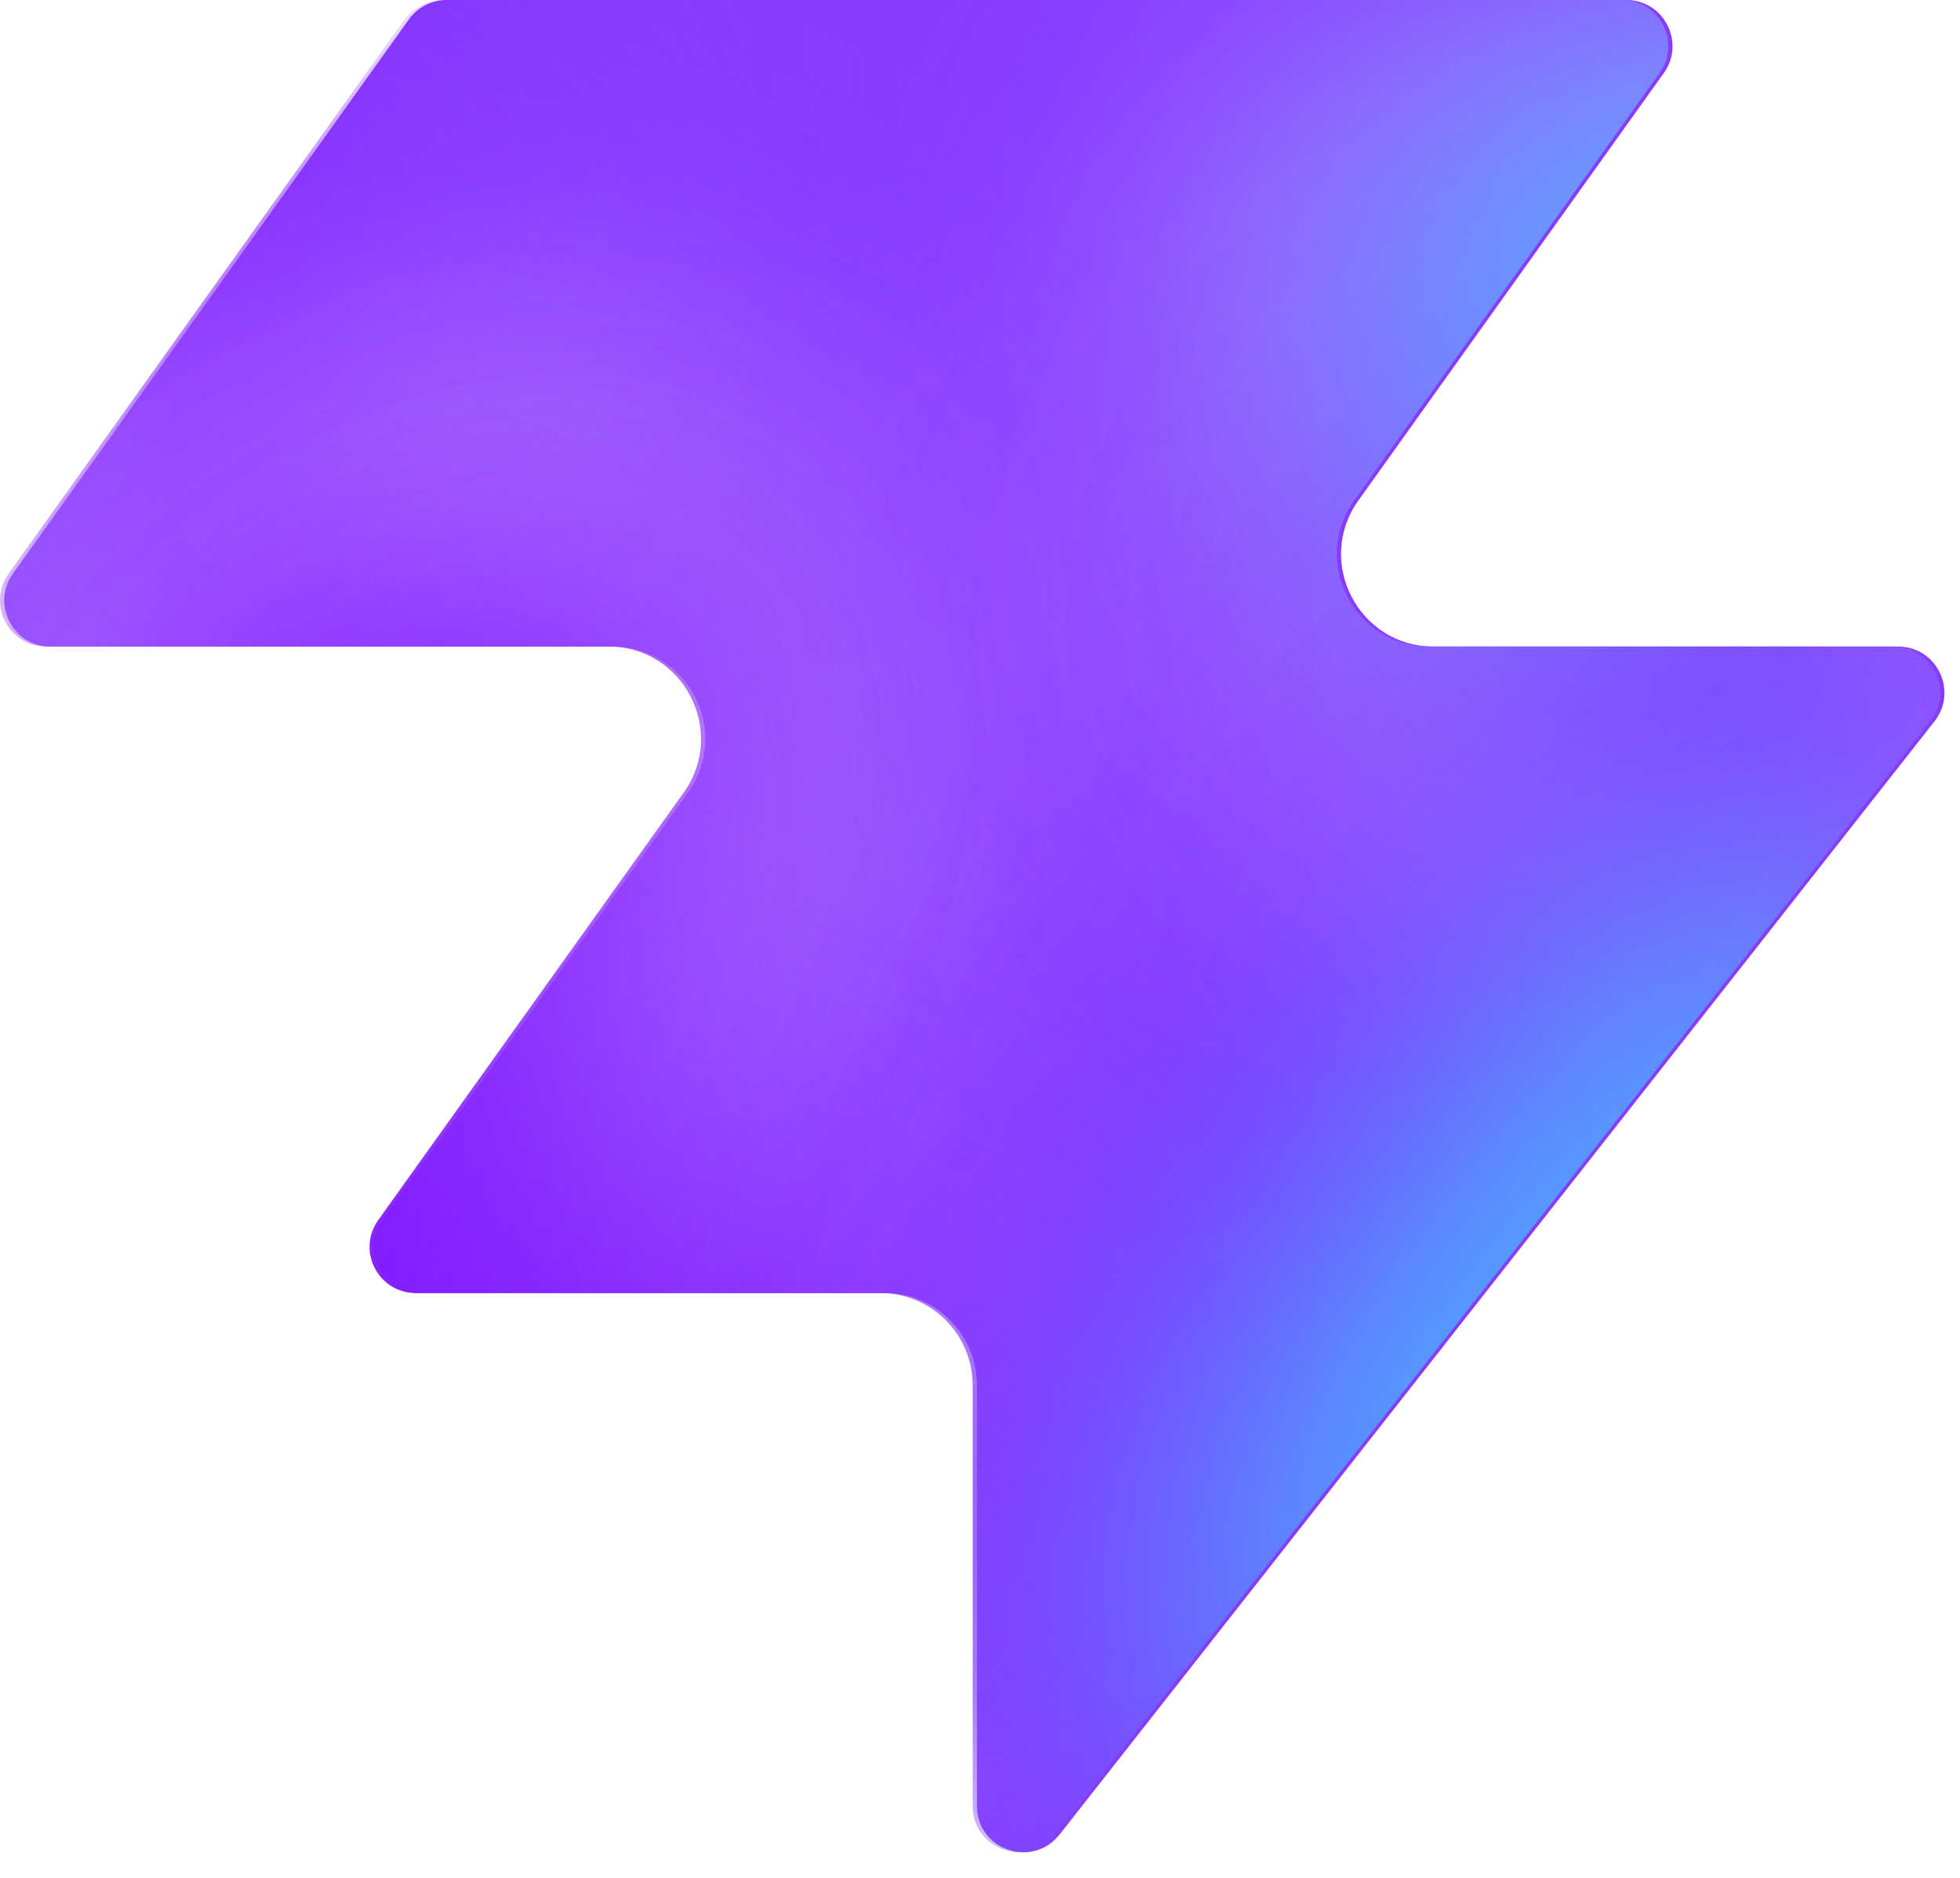
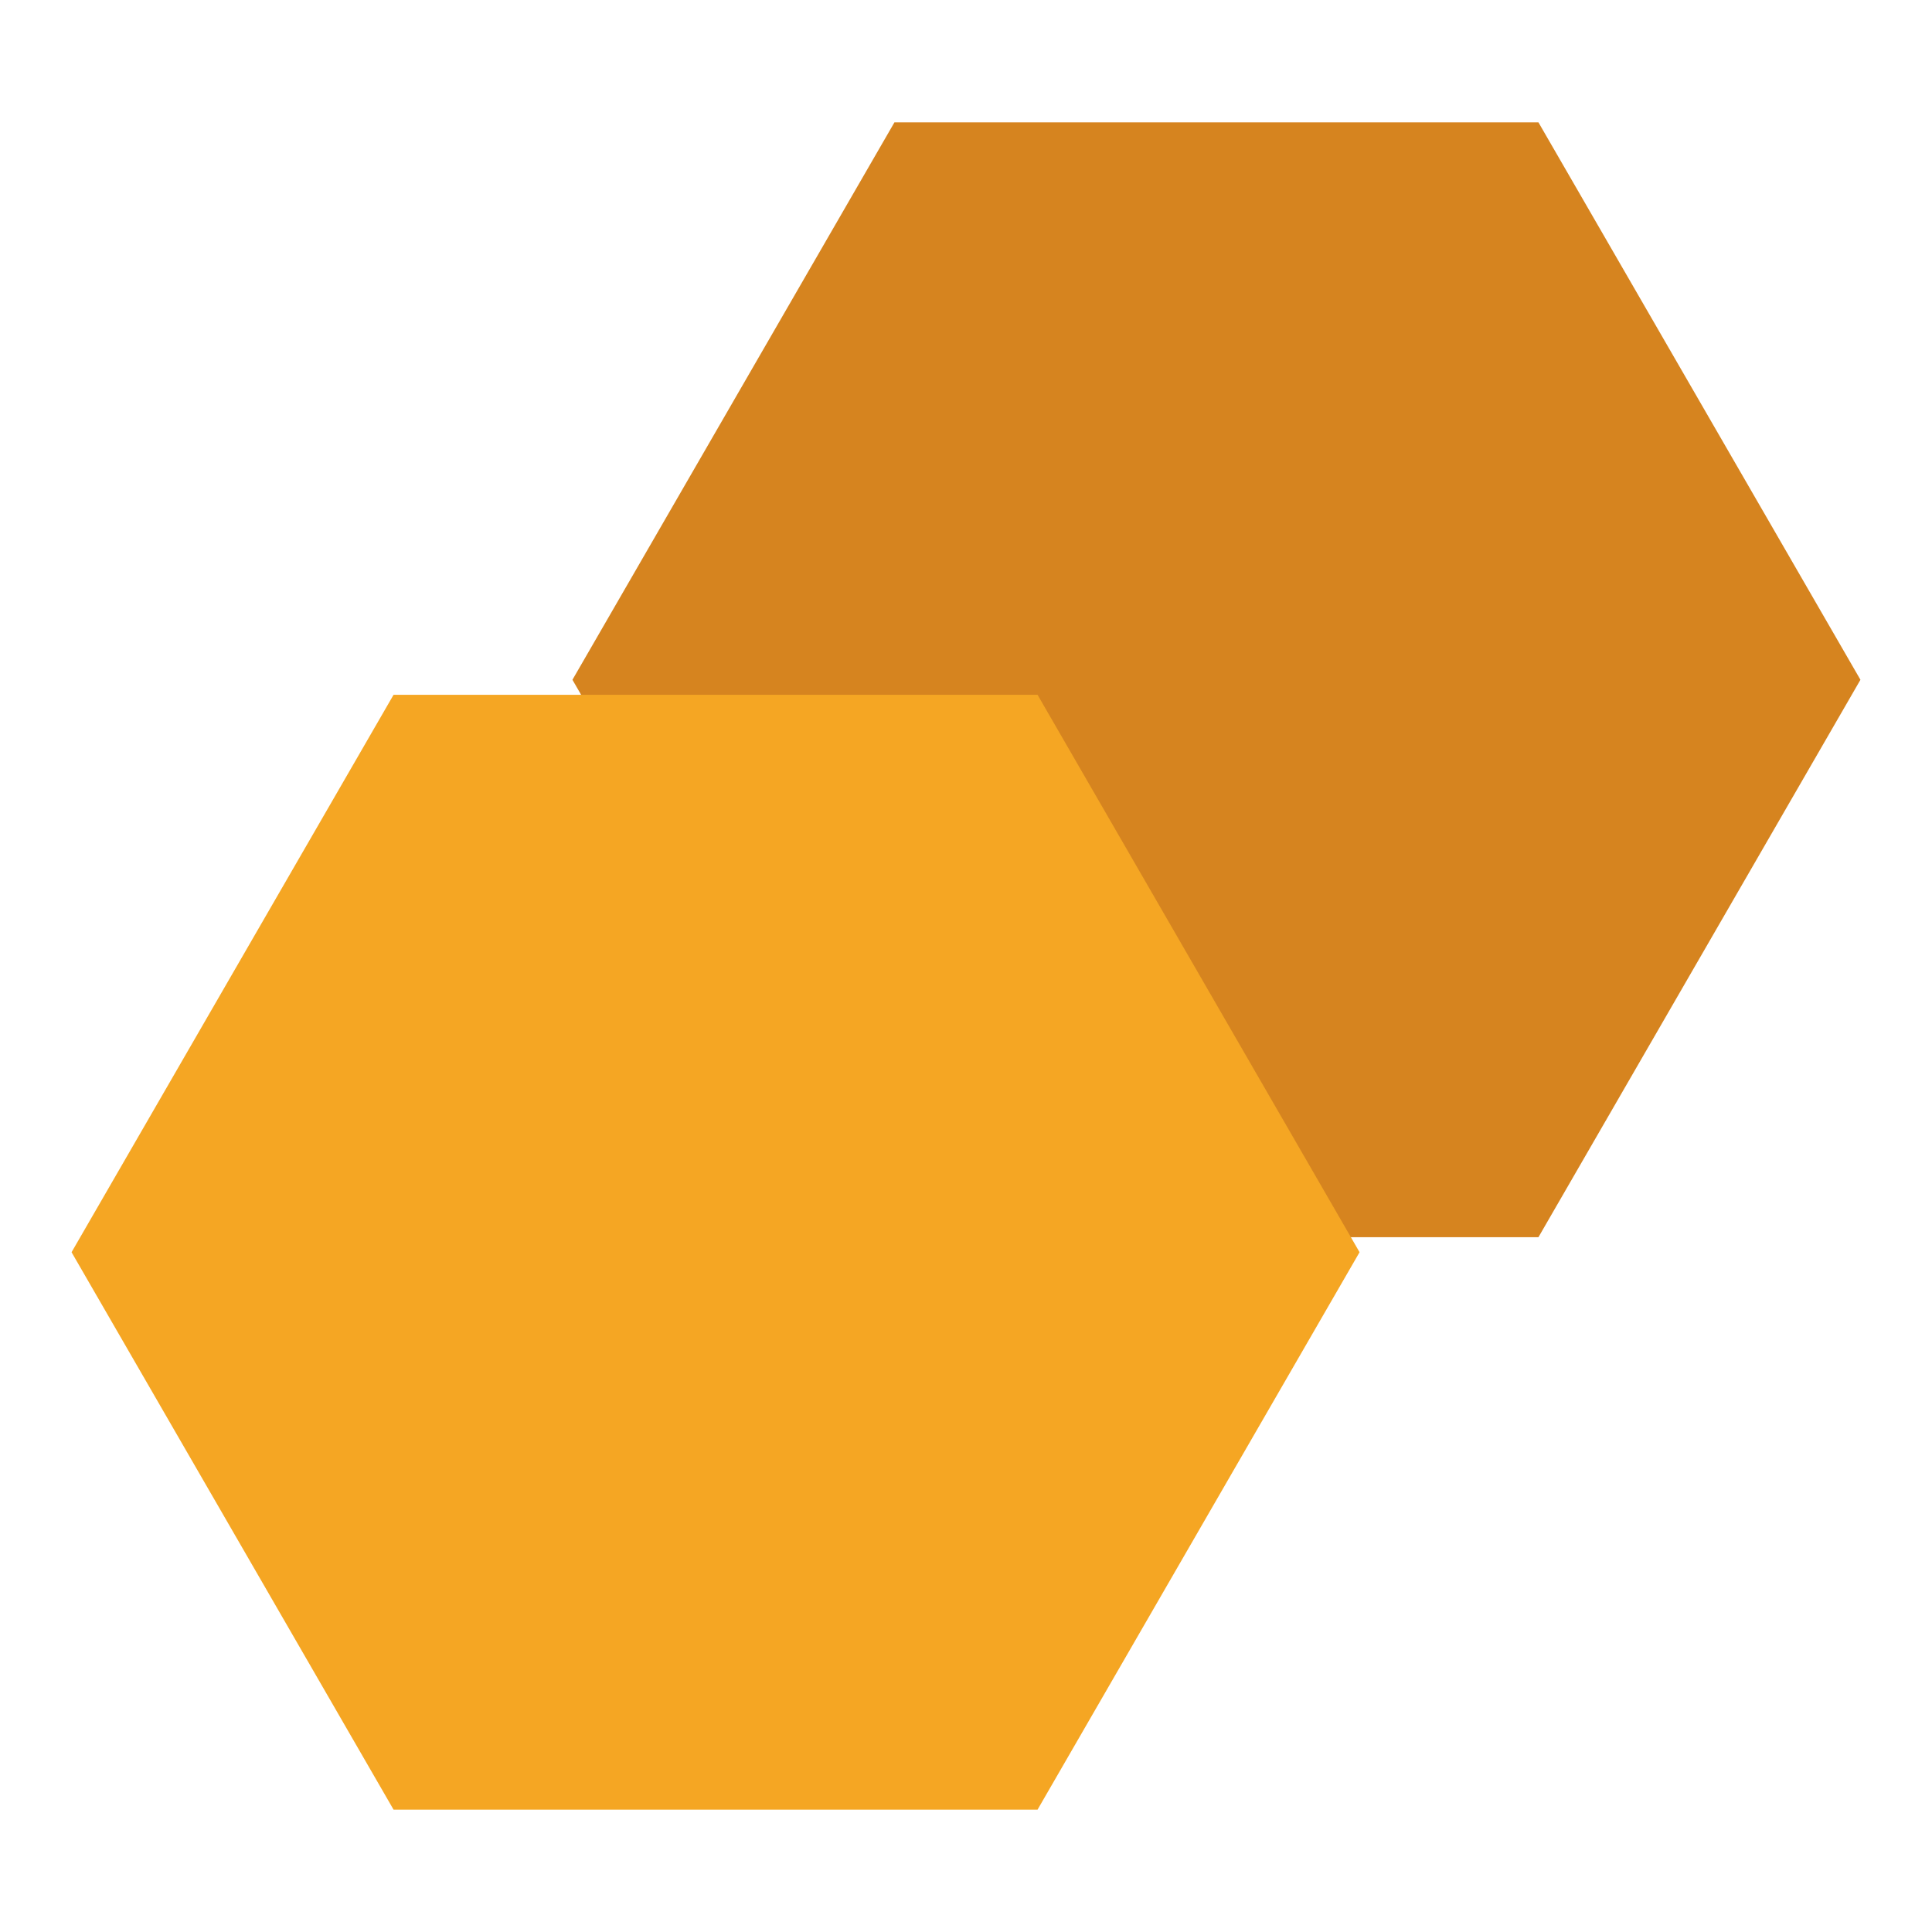
- <svg xmlns="http://www.w3.org/2000/svg" width="48" height="46" fill="none" viewBox="0 0 48 46">
-   <path fill="#863bff" d="M25.946 44.938c-.664.845-2.021.375-2.021-.698V33.937a2.26 2.26 0 0 0-2.262-2.262H10.287c-.92 0-1.456-1.04-.92-1.788l7.48-10.471c1.07-1.497 0-3.578-1.842-3.578H1.237c-.92 0-1.456-1.04-.92-1.788L10.013.474c.214-.297.556-.474.92-.474h28.894c.92 0 1.456 1.04.92 1.788l-7.48 10.471c-1.07 1.498 0 3.579 1.842 3.579h11.377c.943 0 1.473 1.088.89 1.83L25.947 44.94z" style="fill:#863bff;fill:color(display-p3 .525 .23 1);fill-opacity:1" />
-   <mask id="a" width="48" height="46" x="0" y="0" maskUnits="userSpaceOnUse" style="mask-type:alpha">
-     <path fill="#000" d="M25.842 44.938c-.664.844-2.021.375-2.021-.698V33.937a2.26 2.26 0 0 0-2.262-2.262H10.183c-.92 0-1.456-1.04-.92-1.788l7.48-10.471c1.07-1.498 0-3.579-1.842-3.579H1.133c-.92 0-1.456-1.04-.92-1.787L9.91.473c.214-.297.556-.474.92-.474h28.894c.92 0 1.456 1.04.92 1.788l-7.48 10.471c-1.07 1.498 0 3.578 1.842 3.578h11.377c.943 0 1.473 1.088.89 1.832L25.843 44.94z" style="fill:#000;fill-opacity:1" />
-   </mask>
-   <g mask="url(#a)">
-     <g filter="url(#b)">
-       <ellipse cx="5.508" cy="14.704" fill="#ede6ff" rx="5.508" ry="14.704" style="fill:#ede6ff;fill:color(display-p3 .927 .903 1);fill-opacity:1" transform="matrix(.00324 1 1 -.00324 -4.47 31.516)" />
-     </g>
-     <g filter="url(#c)">
-       <ellipse cx="10.399" cy="29.851" fill="#ede6ff" rx="10.399" ry="29.851" style="fill:#ede6ff;fill:color(display-p3 .927 .903 1);fill-opacity:1" transform="matrix(.00324 1 1 -.00324 -39.328 7.883)" />
-     </g>
-     <g filter="url(#d)">
-       <ellipse cx="5.508" cy="30.487" fill="#7e14ff" rx="5.508" ry="30.487" style="fill:#7e14ff;fill:color(display-p3 .492 .077 1);fill-opacity:1" transform="rotate(89.814 -25.913 -14.639)scale(1 -1)" />
-     </g>
-     <g filter="url(#e)">
-       <ellipse cx="5.508" cy="30.599" fill="#7e14ff" rx="5.508" ry="30.599" style="fill:#7e14ff;fill:color(display-p3 .492 .077 1);fill-opacity:1" transform="rotate(89.814 -32.644 -3.334)scale(1 -1)" />
-     </g>
-     <g filter="url(#f)">
-       <ellipse cx="5.508" cy="30.599" fill="#7e14ff" rx="5.508" ry="30.599" style="fill:#7e14ff;fill:color(display-p3 .492 .077 1);fill-opacity:1" transform="matrix(.00324 1 1 -.00324 -34.34 30.47)" />
-     </g>
-     <g filter="url(#g)">
-       <ellipse cx="14.072" cy="22.078" fill="#ede6ff" rx="14.072" ry="22.078" style="fill:#ede6ff;fill:color(display-p3 .927 .903 1);fill-opacity:1" transform="rotate(93.35 24.506 48.493)scale(-1 1)" />
-     </g>
-     <g filter="url(#h)">
-       <ellipse cx="3.47" cy="21.501" fill="#7e14ff" rx="3.47" ry="21.501" style="fill:#7e14ff;fill:color(display-p3 .492 .077 1);fill-opacity:1" transform="rotate(89.009 28.708 47.59)scale(-1 1)" />
-     </g>
-     <g filter="url(#i)">
-       <ellipse cx="3.47" cy="21.501" fill="#7e14ff" rx="3.47" ry="21.501" style="fill:#7e14ff;fill:color(display-p3 .492 .077 1);fill-opacity:1" transform="rotate(89.009 28.708 47.59)scale(-1 1)" />
-     </g>
-     <g filter="url(#j)">
-       <ellipse cx=".387" cy="8.972" fill="#7e14ff" rx="4.407" ry="29.108" style="fill:#7e14ff;fill:color(display-p3 .492 .077 1);fill-opacity:1" transform="rotate(39.51 .387 8.972)" />
-     </g>
-     <g filter="url(#k)">
-       <ellipse cx="47.523" cy="-6.092" fill="#7e14ff" rx="4.407" ry="29.108" style="fill:#7e14ff;fill:color(display-p3 .492 .077 1);fill-opacity:1" transform="rotate(37.892 47.523 -6.092)" />
-     </g>
-     <g filter="url(#l)">
-       <ellipse cx="41.412" cy="6.333" fill="#47bfff" rx="5.971" ry="9.665" style="fill:#47bfff;fill:color(display-p3 .28 .748 1);fill-opacity:1" transform="rotate(37.892 41.412 6.333)" />
-     </g>
-     <g filter="url(#m)">
-       <ellipse cx="-1.879" cy="38.332" fill="#7e14ff" rx="4.407" ry="29.108" style="fill:#7e14ff;fill:color(display-p3 .492 .077 1);fill-opacity:1" transform="rotate(37.892 -1.88 38.332)" />
-     </g>
-     <g filter="url(#n)">
-       <ellipse cx="-1.879" cy="38.332" fill="#7e14ff" rx="4.407" ry="29.108" style="fill:#7e14ff;fill:color(display-p3 .492 .077 1);fill-opacity:1" transform="rotate(37.892 -1.88 38.332)" />
-     </g>
-     <g filter="url(#o)">
-       <ellipse cx="35.651" cy="29.907" fill="#7e14ff" rx="4.407" ry="29.108" style="fill:#7e14ff;fill:color(display-p3 .492 .077 1);fill-opacity:1" transform="rotate(37.892 35.651 29.907)" />
-     </g>
-     <g filter="url(#p)">
-       <ellipse cx="38.418" cy="32.4" fill="#47bfff" rx="5.971" ry="15.297" style="fill:#47bfff;fill:color(display-p3 .28 .748 1);fill-opacity:1" transform="rotate(37.892 38.418 32.4)" />
-     </g>
-   </g>
-   <defs>
-     <filter id="b" width="60.045" height="41.654" x="-19.77" y="16.149" color-interpolation-filters="sRGB" filterUnits="userSpaceOnUse">
-       <feFlood flood-opacity="0" result="BackgroundImageFix" />
-       <feBlend in="SourceGraphic" in2="BackgroundImageFix" result="shape" />
-       <feGaussianBlur result="effect1_foregroundBlur_2002_17158" stdDeviation="7.659" />
-     </filter>
-     <filter id="c" width="90.34" height="51.437" x="-54.613" y="-7.533" color-interpolation-filters="sRGB" filterUnits="userSpaceOnUse">
-       <feFlood flood-opacity="0" result="BackgroundImageFix" />
-       <feBlend in="SourceGraphic" in2="BackgroundImageFix" result="shape" />
-       <feGaussianBlur result="effect1_foregroundBlur_2002_17158" stdDeviation="7.659" />
-     </filter>
-     <filter id="d" width="79.355" height="29.4" x="-49.64" y="2.03" color-interpolation-filters="sRGB" filterUnits="userSpaceOnUse">
-       <feFlood flood-opacity="0" result="BackgroundImageFix" />
-       <feBlend in="SourceGraphic" in2="BackgroundImageFix" result="shape" />
-       <feGaussianBlur result="effect1_foregroundBlur_2002_17158" stdDeviation="4.596" />
-     </filter>
-     <filter id="e" width="79.579" height="29.4" x="-45.045" y="20.029" color-interpolation-filters="sRGB" filterUnits="userSpaceOnUse">
-       <feFlood flood-opacity="0" result="BackgroundImageFix" />
-       <feBlend in="SourceGraphic" in2="BackgroundImageFix" result="shape" />
-       <feGaussianBlur result="effect1_foregroundBlur_2002_17158" stdDeviation="4.596" />
-     </filter>
-     <filter id="f" width="79.579" height="29.4" x="-43.513" y="21.178" color-interpolation-filters="sRGB" filterUnits="userSpaceOnUse">
-       <feFlood flood-opacity="0" result="BackgroundImageFix" />
-       <feBlend in="SourceGraphic" in2="BackgroundImageFix" result="shape" />
-       <feGaussianBlur result="effect1_foregroundBlur_2002_17158" stdDeviation="4.596" />
-     </filter>
-     <filter id="g" width="74.749" height="58.852" x="15.756" y="-17.901" color-interpolation-filters="sRGB" filterUnits="userSpaceOnUse">
-       <feFlood flood-opacity="0" result="BackgroundImageFix" />
-       <feBlend in="SourceGraphic" in2="BackgroundImageFix" result="shape" />
-       <feGaussianBlur result="effect1_foregroundBlur_2002_17158" stdDeviation="7.659" />
-     </filter>
-     <filter id="h" width="61.377" height="25.362" x="23.548" y="2.284" color-interpolation-filters="sRGB" filterUnits="userSpaceOnUse">
-       <feFlood flood-opacity="0" result="BackgroundImageFix" />
-       <feBlend in="SourceGraphic" in2="BackgroundImageFix" result="shape" />
-       <feGaussianBlur result="effect1_foregroundBlur_2002_17158" stdDeviation="4.596" />
-     </filter>
-     <filter id="i" width="61.377" height="25.362" x="23.548" y="2.284" color-interpolation-filters="sRGB" filterUnits="userSpaceOnUse">
-       <feFlood flood-opacity="0" result="BackgroundImageFix" />
-       <feBlend in="SourceGraphic" in2="BackgroundImageFix" result="shape" />
-       <feGaussianBlur result="effect1_foregroundBlur_2002_17158" stdDeviation="4.596" />
-     </filter>
-     <filter id="j" width="56.045" height="63.649" x="-27.636" y="-22.853" color-interpolation-filters="sRGB" filterUnits="userSpaceOnUse">
-       <feFlood flood-opacity="0" result="BackgroundImageFix" />
-       <feBlend in="SourceGraphic" in2="BackgroundImageFix" result="shape" />
-       <feGaussianBlur result="effect1_foregroundBlur_2002_17158" stdDeviation="4.596" />
-     </filter>
-     <filter id="k" width="54.814" height="64.646" x="20.116" y="-38.415" color-interpolation-filters="sRGB" filterUnits="userSpaceOnUse">
-       <feFlood flood-opacity="0" result="BackgroundImageFix" />
-       <feBlend in="SourceGraphic" in2="BackgroundImageFix" result="shape" />
-       <feGaussianBlur result="effect1_foregroundBlur_2002_17158" stdDeviation="4.596" />
-     </filter>
-     <filter id="l" width="33.541" height="35.313" x="24.641" y="-11.323" color-interpolation-filters="sRGB" filterUnits="userSpaceOnUse">
-       <feFlood flood-opacity="0" result="BackgroundImageFix" />
-       <feBlend in="SourceGraphic" in2="BackgroundImageFix" result="shape" />
-       <feGaussianBlur result="effect1_foregroundBlur_2002_17158" stdDeviation="4.596" />
-     </filter>
-     <filter id="m" width="54.814" height="64.646" x="-29.286" y="6.009" color-interpolation-filters="sRGB" filterUnits="userSpaceOnUse">
-       <feFlood flood-opacity="0" result="BackgroundImageFix" />
-       <feBlend in="SourceGraphic" in2="BackgroundImageFix" result="shape" />
-       <feGaussianBlur result="effect1_foregroundBlur_2002_17158" stdDeviation="4.596" />
-     </filter>
-     <filter id="n" width="54.814" height="64.646" x="-29.286" y="6.009" color-interpolation-filters="sRGB" filterUnits="userSpaceOnUse">
-       <feFlood flood-opacity="0" result="BackgroundImageFix" />
-       <feBlend in="SourceGraphic" in2="BackgroundImageFix" result="shape" />
-       <feGaussianBlur result="effect1_foregroundBlur_2002_17158" stdDeviation="4.596" />
-     </filter>
-     <filter id="o" width="54.814" height="64.646" x="8.244" y="-2.416" color-interpolation-filters="sRGB" filterUnits="userSpaceOnUse">
-       <feFlood flood-opacity="0" result="BackgroundImageFix" />
-       <feBlend in="SourceGraphic" in2="BackgroundImageFix" result="shape" />
-       <feGaussianBlur result="effect1_foregroundBlur_2002_17158" stdDeviation="4.596" />
-     </filter>
-     <filter id="p" width="39.409" height="43.623" x="18.713" y="10.588" color-interpolation-filters="sRGB" filterUnits="userSpaceOnUse">
-       <feFlood flood-opacity="0" result="BackgroundImageFix" />
-       <feBlend in="SourceGraphic" in2="BackgroundImageFix" result="shape" />
-       <feGaussianBlur result="effect1_foregroundBlur_2002_17158" stdDeviation="4.596" />
-     </filter>
-   </defs>
+ <svg xmlns="http://www.w3.org/2000/svg" viewBox="-12 -14.5 27 27">
+   <path d="M 14 -5 L 9.5 2.79 L 0.5 2.79 L -4 -5 L 0.5 -12.79 L 9.5 -12.79 Z" fill="#D6841F" />
+   <path d="M 7 3 L 2.5 10.79 L -6.5 10.79 L -11 3 L -6.5 -4.79 L 2.5 -4.79 Z" fill="#F5A623" />
</svg>
